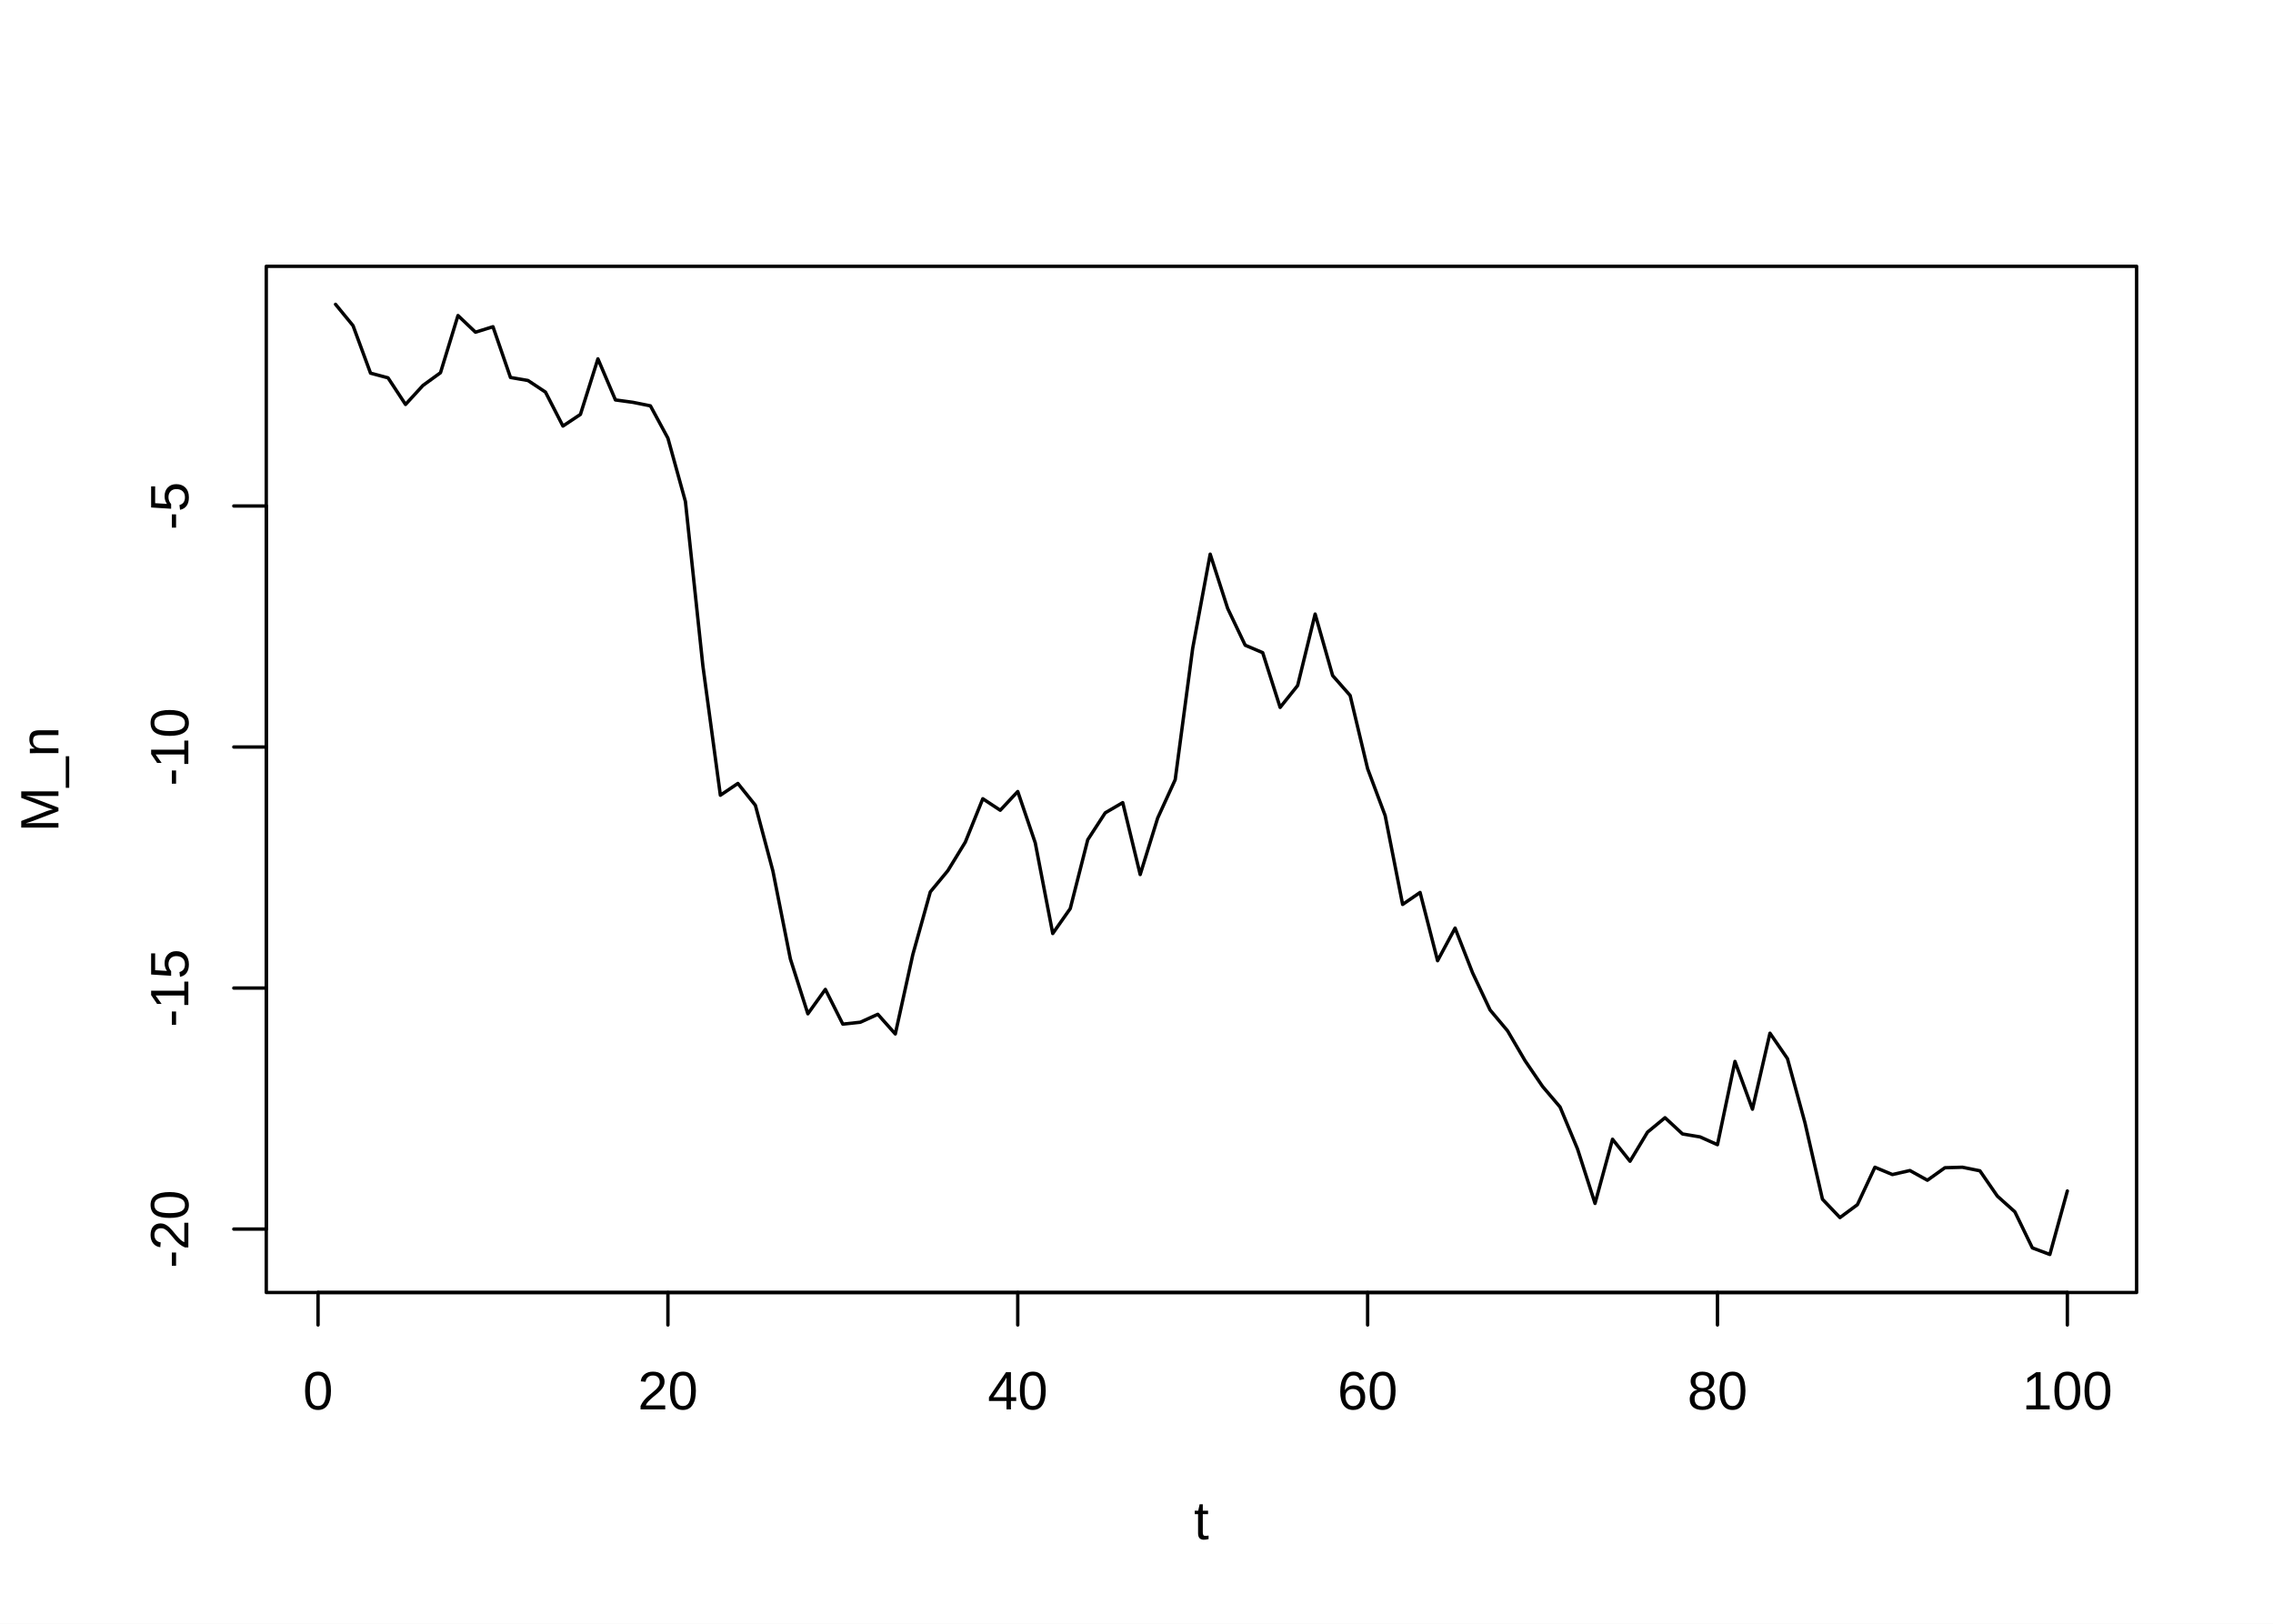
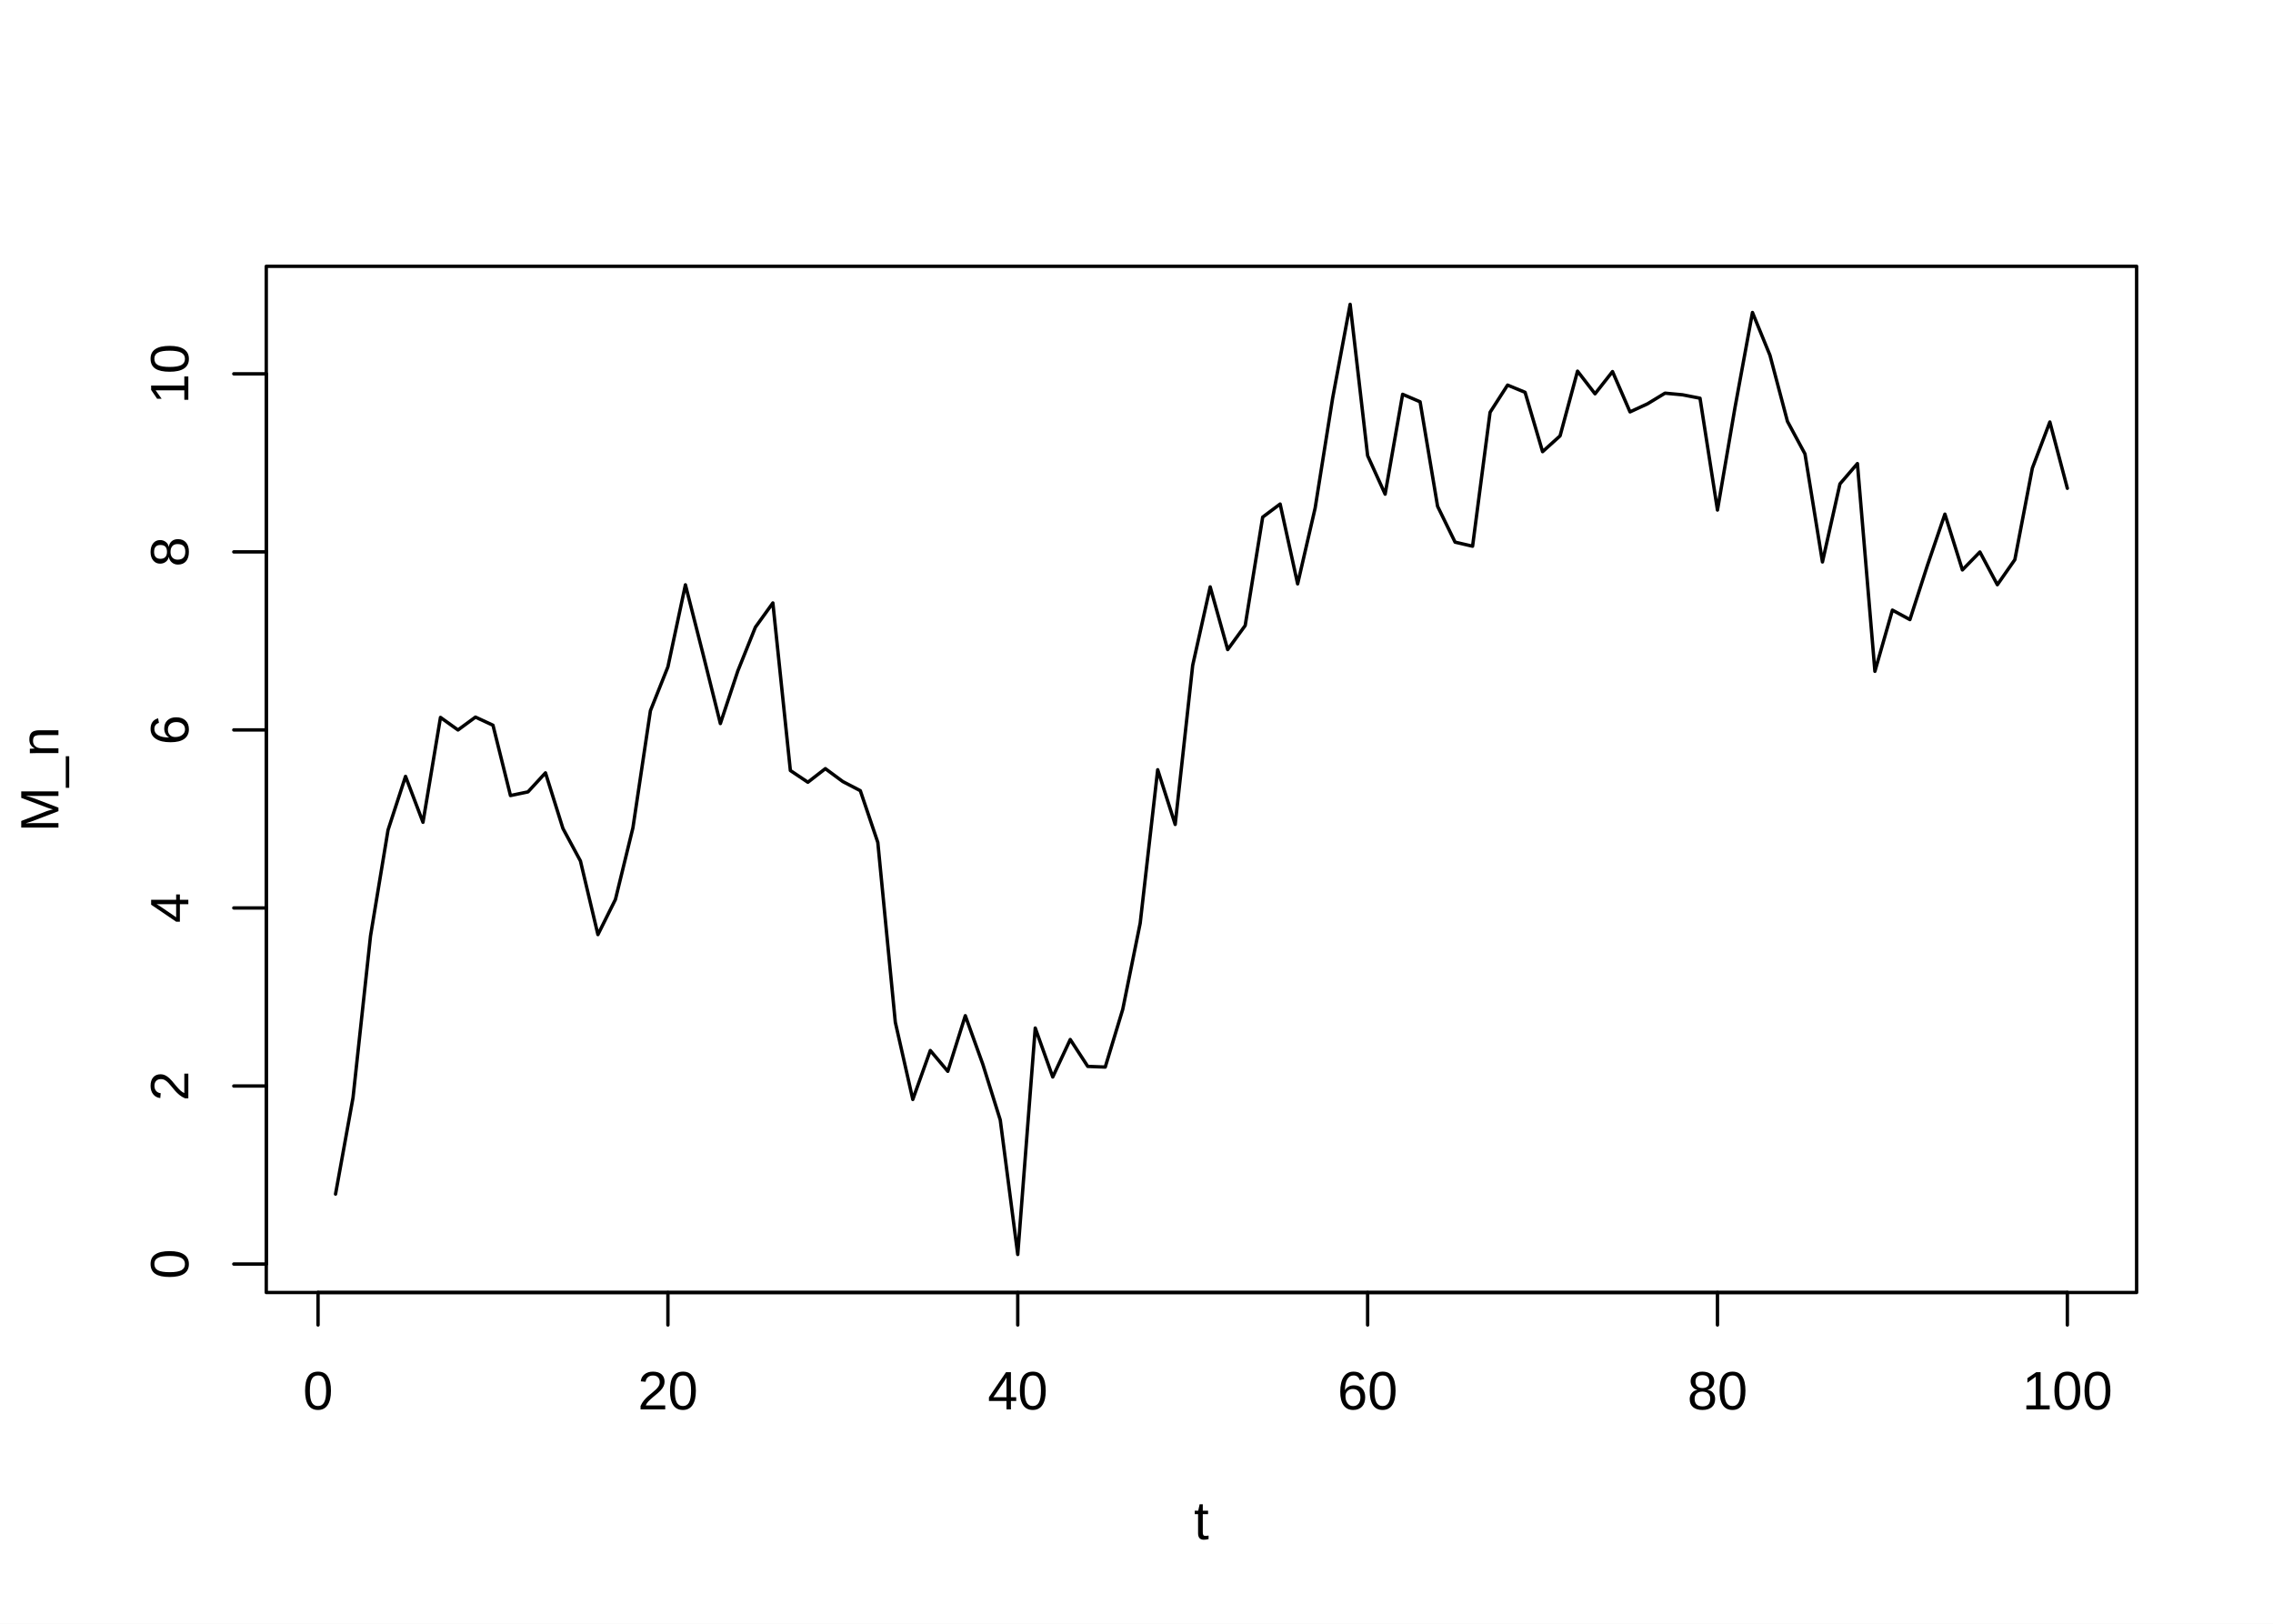
<svg xmlns="http://www.w3.org/2000/svg" viewBox="0 0 504.00 360.00">
  <defs>
    <style type="text/css">
    line, polyline, path, rect, circle {
      fill: none;
      stroke: #000000;
      stroke-linecap: round;
      stroke-linejoin: round;
      stroke-miterlimit: 10.00;
    }
  </style>
  </defs>
  <rect width="100%" height="100%" style="stroke: none; fill: #FFFFFF;" />
  <defs>
    <clipPath id="cpNTkuMDR8NDczLjc2fDI4Ni41Nnw1OS4wNA==">
      <rect x="59.04" y="59.04" width="414.72" height="227.52" />
    </clipPath>
  </defs>
-   <polyline points="74.40,67.47 78.28,72.20 82.16,82.73 86.04,83.77 89.92,89.67 93.79,85.45 97.67,82.64 101.55,69.96 105.43,73.65 109.31,72.44 113.19,83.69 117.07,84.36 120.95,86.93 124.82,94.46 128.70,91.88 132.58,79.56 136.46,88.67 140.34,89.20 144.22,89.98 148.10,97.15 151.98,111.19 155.85,147.61 159.73,176.31 163.61,173.70 167.49,178.54 171.37,193.08 175.25,212.60 179.13,224.77 183.01,219.36 186.88,227.06 190.76,226.64 194.64,224.88 198.52,229.24 202.40,211.65 206.28,197.74 210.16,193.05 214.04,186.71 217.92,177.09 221.79,179.64 225.67,175.49 229.55,186.87 233.43,206.97 237.31,201.44 241.19,186.18 245.07,180.21 248.95,177.95 252.82,193.89 256.70,181.36 260.58,172.87 264.46,143.73 268.34,122.86 272.22,134.91 276.10,143.05 279.98,144.70 283.85,156.84 287.73,151.99 291.61,136.14 295.49,149.78 299.37,154.19 303.25,170.44 307.13,180.81 311.01,200.52 314.88,197.87 318.76,213.00 322.64,205.77 326.52,215.69 330.40,223.92 334.28,228.55 338.16,235.18 342.04,240.88 345.92,245.44 349.79,254.74 353.67,266.81 357.55,252.58 361.43,257.46 365.31,251.01 369.19,247.81 373.07,251.41 376.95,252.06 380.82,253.79 384.70,235.33 388.58,245.92 392.46,229.07 396.34,234.71 400.22,248.93 404.10,265.88 407.98,269.95 411.85,267.09 415.73,258.79 419.61,260.41 423.49,259.52 427.37,261.67 431.25,258.90 435.13,258.79 439.01,259.58 442.88,265.19 446.76,268.67 450.64,276.67 454.52,278.13 458.40,264.05 " style="stroke-width: 0.75;" clip-path="url(#cpNTkuMDR8NDczLjc2fDI4Ni41Nnw1OS4wNA==)" />
+   <polyline points="74.40,264.74 78.28,243.34 82.16,207.49 86.04,184.03 89.92,172.13 93.79,182.31 97.67,159.06 101.55,161.84 105.43,158.99 109.31,160.79 113.19,176.38 117.07,175.57 120.95,171.35 124.82,183.68 128.70,190.88 132.58,207.21 136.46,199.42 140.34,183.53 144.22,157.57 148.10,147.84 151.98,129.66 155.85,144.88 159.73,160.42 163.61,148.73 167.49,139.07 171.37,133.68 175.25,170.83 179.13,173.43 183.01,170.42 186.88,173.28 190.76,175.30 194.64,186.77 198.52,226.64 202.40,243.76 206.28,232.91 210.16,237.52 214.04,225.19 217.92,235.95 221.79,248.31 225.67,278.13 229.55,227.93 233.43,238.78 237.31,230.47 241.19,236.43 245.07,236.58 248.95,223.78 252.82,204.67 256.70,170.66 260.58,182.79 264.46,147.51 268.34,130.12 272.22,144.02 276.10,138.69 279.98,114.65 283.85,111.75 287.73,129.45 291.61,112.65 295.49,88.27 299.37,67.47 303.25,101.03 307.13,109.56 311.01,87.42 314.88,89.08 318.76,112.25 322.64,120.20 326.52,121.10 330.40,91.41 334.28,85.38 338.16,86.98 342.04,100.14 345.92,96.64 349.79,82.29 353.67,87.31 357.55,82.38 361.43,91.32 365.31,89.53 369.19,87.17 373.07,87.53 376.95,88.29 380.82,113.08 384.70,90.39 388.58,69.28 392.46,78.77 396.34,93.43 400.22,100.63 404.10,124.59 407.98,107.28 411.85,102.78 415.73,148.84 419.61,135.27 423.49,137.37 427.37,125.36 431.25,113.99 435.13,126.36 439.01,122.38 442.88,129.64 446.76,124.08 450.64,103.79 454.52,93.56 458.40,108.26 " style="stroke-width: 0.75;" clip-path="url(#cpNTkuMDR8NDczLjc2fDI4Ni41Nnw1OS4wNA==)" />
  <defs>
    <clipPath id="cpMHw1MDR8MzYwfDA=">
      <rect x="0.00" y="0.00" width="504.00" height="360.00" />
    </clipPath>
  </defs>
  <line x1="70.52" y1="286.56" x2="458.40" y2="286.56" style="stroke-width: 0.75;" clip-path="url(#cpMHw1MDR8MzYwfDA=)" />
  <line x1="70.52" y1="286.56" x2="70.52" y2="293.76" style="stroke-width: 0.75;" clip-path="url(#cpMHw1MDR8MzYwfDA=)" />
  <line x1="148.10" y1="286.56" x2="148.10" y2="293.76" style="stroke-width: 0.75;" clip-path="url(#cpMHw1MDR8MzYwfDA=)" />
  <line x1="225.67" y1="286.56" x2="225.67" y2="293.76" style="stroke-width: 0.75;" clip-path="url(#cpMHw1MDR8MzYwfDA=)" />
  <line x1="303.25" y1="286.56" x2="303.25" y2="293.76" style="stroke-width: 0.75;" clip-path="url(#cpMHw1MDR8MzYwfDA=)" />
  <line x1="380.82" y1="286.56" x2="380.82" y2="293.76" style="stroke-width: 0.75;" clip-path="url(#cpMHw1MDR8MzYwfDA=)" />
  <line x1="458.40" y1="286.56" x2="458.40" y2="293.76" style="stroke-width: 0.75;" clip-path="url(#cpMHw1MDR8MzYwfDA=)" />
  <g clip-path="url(#cpMHw1MDR8MzYwfDA=)">
    <text x="67.18" y="312.48" style="font-size: 12.00px; font-family: Arial;" textLength="6.67px" lengthAdjust="spacingAndGlyphs">0</text>
  </g>
  <g clip-path="url(#cpMHw1MDR8MzYwfDA=)">
    <text x="141.42" y="312.48" style="font-size: 12.00px; font-family: Arial;" textLength="13.35px" lengthAdjust="spacingAndGlyphs">20</text>
  </g>
  <g clip-path="url(#cpMHw1MDR8MzYwfDA=)">
    <text x="219.00" y="312.48" style="font-size: 12.00px; font-family: Arial;" textLength="13.35px" lengthAdjust="spacingAndGlyphs">40</text>
  </g>
  <g clip-path="url(#cpMHw1MDR8MzYwfDA=)">
    <text x="296.57" y="312.48" style="font-size: 12.00px; font-family: Arial;" textLength="13.35px" lengthAdjust="spacingAndGlyphs">60</text>
  </g>
  <g clip-path="url(#cpMHw1MDR8MzYwfDA=)">
    <text x="374.15" y="312.48" style="font-size: 12.00px; font-family: Arial;" textLength="13.35px" lengthAdjust="spacingAndGlyphs">80</text>
  </g>
  <g clip-path="url(#cpMHw1MDR8MzYwfDA=)">
    <text x="448.39" y="312.48" style="font-size: 12.00px; font-family: Arial;" textLength="20.02px" lengthAdjust="spacingAndGlyphs">100</text>
  </g>
-   <line x1="59.04" y1="272.50" x2="59.04" y2="112.18" style="stroke-width: 0.75;" clip-path="url(#cpMHw1MDR8MzYwfDA=)" />
-   <line x1="59.04" y1="272.50" x2="51.84" y2="272.50" style="stroke-width: 0.75;" clip-path="url(#cpMHw1MDR8MzYwfDA=)" />
-   <line x1="59.04" y1="219.06" x2="51.84" y2="219.06" style="stroke-width: 0.75;" clip-path="url(#cpMHw1MDR8MzYwfDA=)" />
-   <line x1="59.04" y1="165.62" x2="51.84" y2="165.62" style="stroke-width: 0.75;" clip-path="url(#cpMHw1MDR8MzYwfDA=)" />
-   <line x1="59.04" y1="112.18" x2="51.84" y2="112.18" style="stroke-width: 0.75;" clip-path="url(#cpMHw1MDR8MzYwfDA=)" />
+   <line x1="59.04" y1="280.25" x2="59.04" y2="82.88" style="stroke-width: 0.75;" clip-path="url(#cpMHw1MDR8MzYwfDA=)" />
+   <line x1="59.04" y1="280.25" x2="51.84" y2="280.25" style="stroke-width: 0.75;" clip-path="url(#cpMHw1MDR8MzYwfDA=)" />
+   <line x1="59.04" y1="240.78" x2="51.84" y2="240.78" style="stroke-width: 0.75;" clip-path="url(#cpMHw1MDR8MzYwfDA=)" />
+   <line x1="59.04" y1="201.30" x2="51.84" y2="201.30" style="stroke-width: 0.75;" clip-path="url(#cpMHw1MDR8MzYwfDA=)" />
+   <line x1="59.04" y1="161.83" x2="51.84" y2="161.83" style="stroke-width: 0.75;" clip-path="url(#cpMHw1MDR8MzYwfDA=)" />
+   <line x1="59.04" y1="122.36" x2="51.84" y2="122.36" style="stroke-width: 0.75;" clip-path="url(#cpMHw1MDR8MzYwfDA=)" />
+   <line x1="59.04" y1="82.88" x2="51.84" y2="82.88" style="stroke-width: 0.75;" clip-path="url(#cpMHw1MDR8MzYwfDA=)" />
  <g clip-path="url(#cpMHw1MDR8MzYwfDA=)">
-     <text transform="translate(41.76,281.17) rotate(-90)" style="font-size: 12.00px; font-family: Arial;" textLength="17.34px" lengthAdjust="spacingAndGlyphs">-20</text>
+     <text transform="translate(41.76,283.59) rotate(-90)" style="font-size: 12.00px; font-family: Arial;" textLength="6.67px" lengthAdjust="spacingAndGlyphs">0</text>
  </g>
  <g clip-path="url(#cpMHw1MDR8MzYwfDA=)">
-     <text transform="translate(41.76,227.73) rotate(-90)" style="font-size: 12.00px; font-family: Arial;" textLength="17.34px" lengthAdjust="spacingAndGlyphs">-15</text>
+     <text transform="translate(41.76,244.11) rotate(-90)" style="font-size: 12.00px; font-family: Arial;" textLength="6.67px" lengthAdjust="spacingAndGlyphs">2</text>
  </g>
  <g clip-path="url(#cpMHw1MDR8MzYwfDA=)">
-     <text transform="translate(41.76,174.29) rotate(-90)" style="font-size: 12.00px; font-family: Arial;" textLength="17.34px" lengthAdjust="spacingAndGlyphs">-10</text>
+     <text transform="translate(41.76,204.64) rotate(-90)" style="font-size: 12.00px; font-family: Arial;" textLength="6.67px" lengthAdjust="spacingAndGlyphs">4</text>
  </g>
  <g clip-path="url(#cpMHw1MDR8MzYwfDA=)">
-     <text transform="translate(41.76,117.51) rotate(-90)" style="font-size: 12.00px; font-family: Arial;" textLength="10.67px" lengthAdjust="spacingAndGlyphs">-5</text>
+     <text transform="translate(41.76,165.17) rotate(-90)" style="font-size: 12.00px; font-family: Arial;" textLength="6.67px" lengthAdjust="spacingAndGlyphs">6</text>
+   </g>
+   <g clip-path="url(#cpMHw1MDR8MzYwfDA=)">
+     <text transform="translate(41.76,125.69) rotate(-90)" style="font-size: 12.00px; font-family: Arial;" textLength="6.67px" lengthAdjust="spacingAndGlyphs">8</text>
+   </g>
+   <g clip-path="url(#cpMHw1MDR8MzYwfDA=)">
+     <text transform="translate(41.76,89.56) rotate(-90)" style="font-size: 12.00px; font-family: Arial;" textLength="13.35px" lengthAdjust="spacingAndGlyphs">10</text>
  </g>
  <polyline points="59.04,286.56 473.76,286.56 473.76,59.04 59.04,59.04 59.04,286.56 " style="stroke-width: 0.75;" clip-path="url(#cpMHw1MDR8MzYwfDA=)" />
  <g clip-path="url(#cpMHw1MDR8MzYwfDA=)">
    <text x="264.73" y="341.28" style="font-size: 12.00px; font-family: Arial;" textLength="3.33px" lengthAdjust="spacingAndGlyphs">t</text>
  </g>
  <g clip-path="url(#cpMHw1MDR8MzYwfDA=)">
    <text transform="translate(12.96,184.47) rotate(-90)" style="font-size: 12.00px; font-family: Arial;" textLength="23.34px" lengthAdjust="spacingAndGlyphs">M_n</text>
  </g>
</svg>
